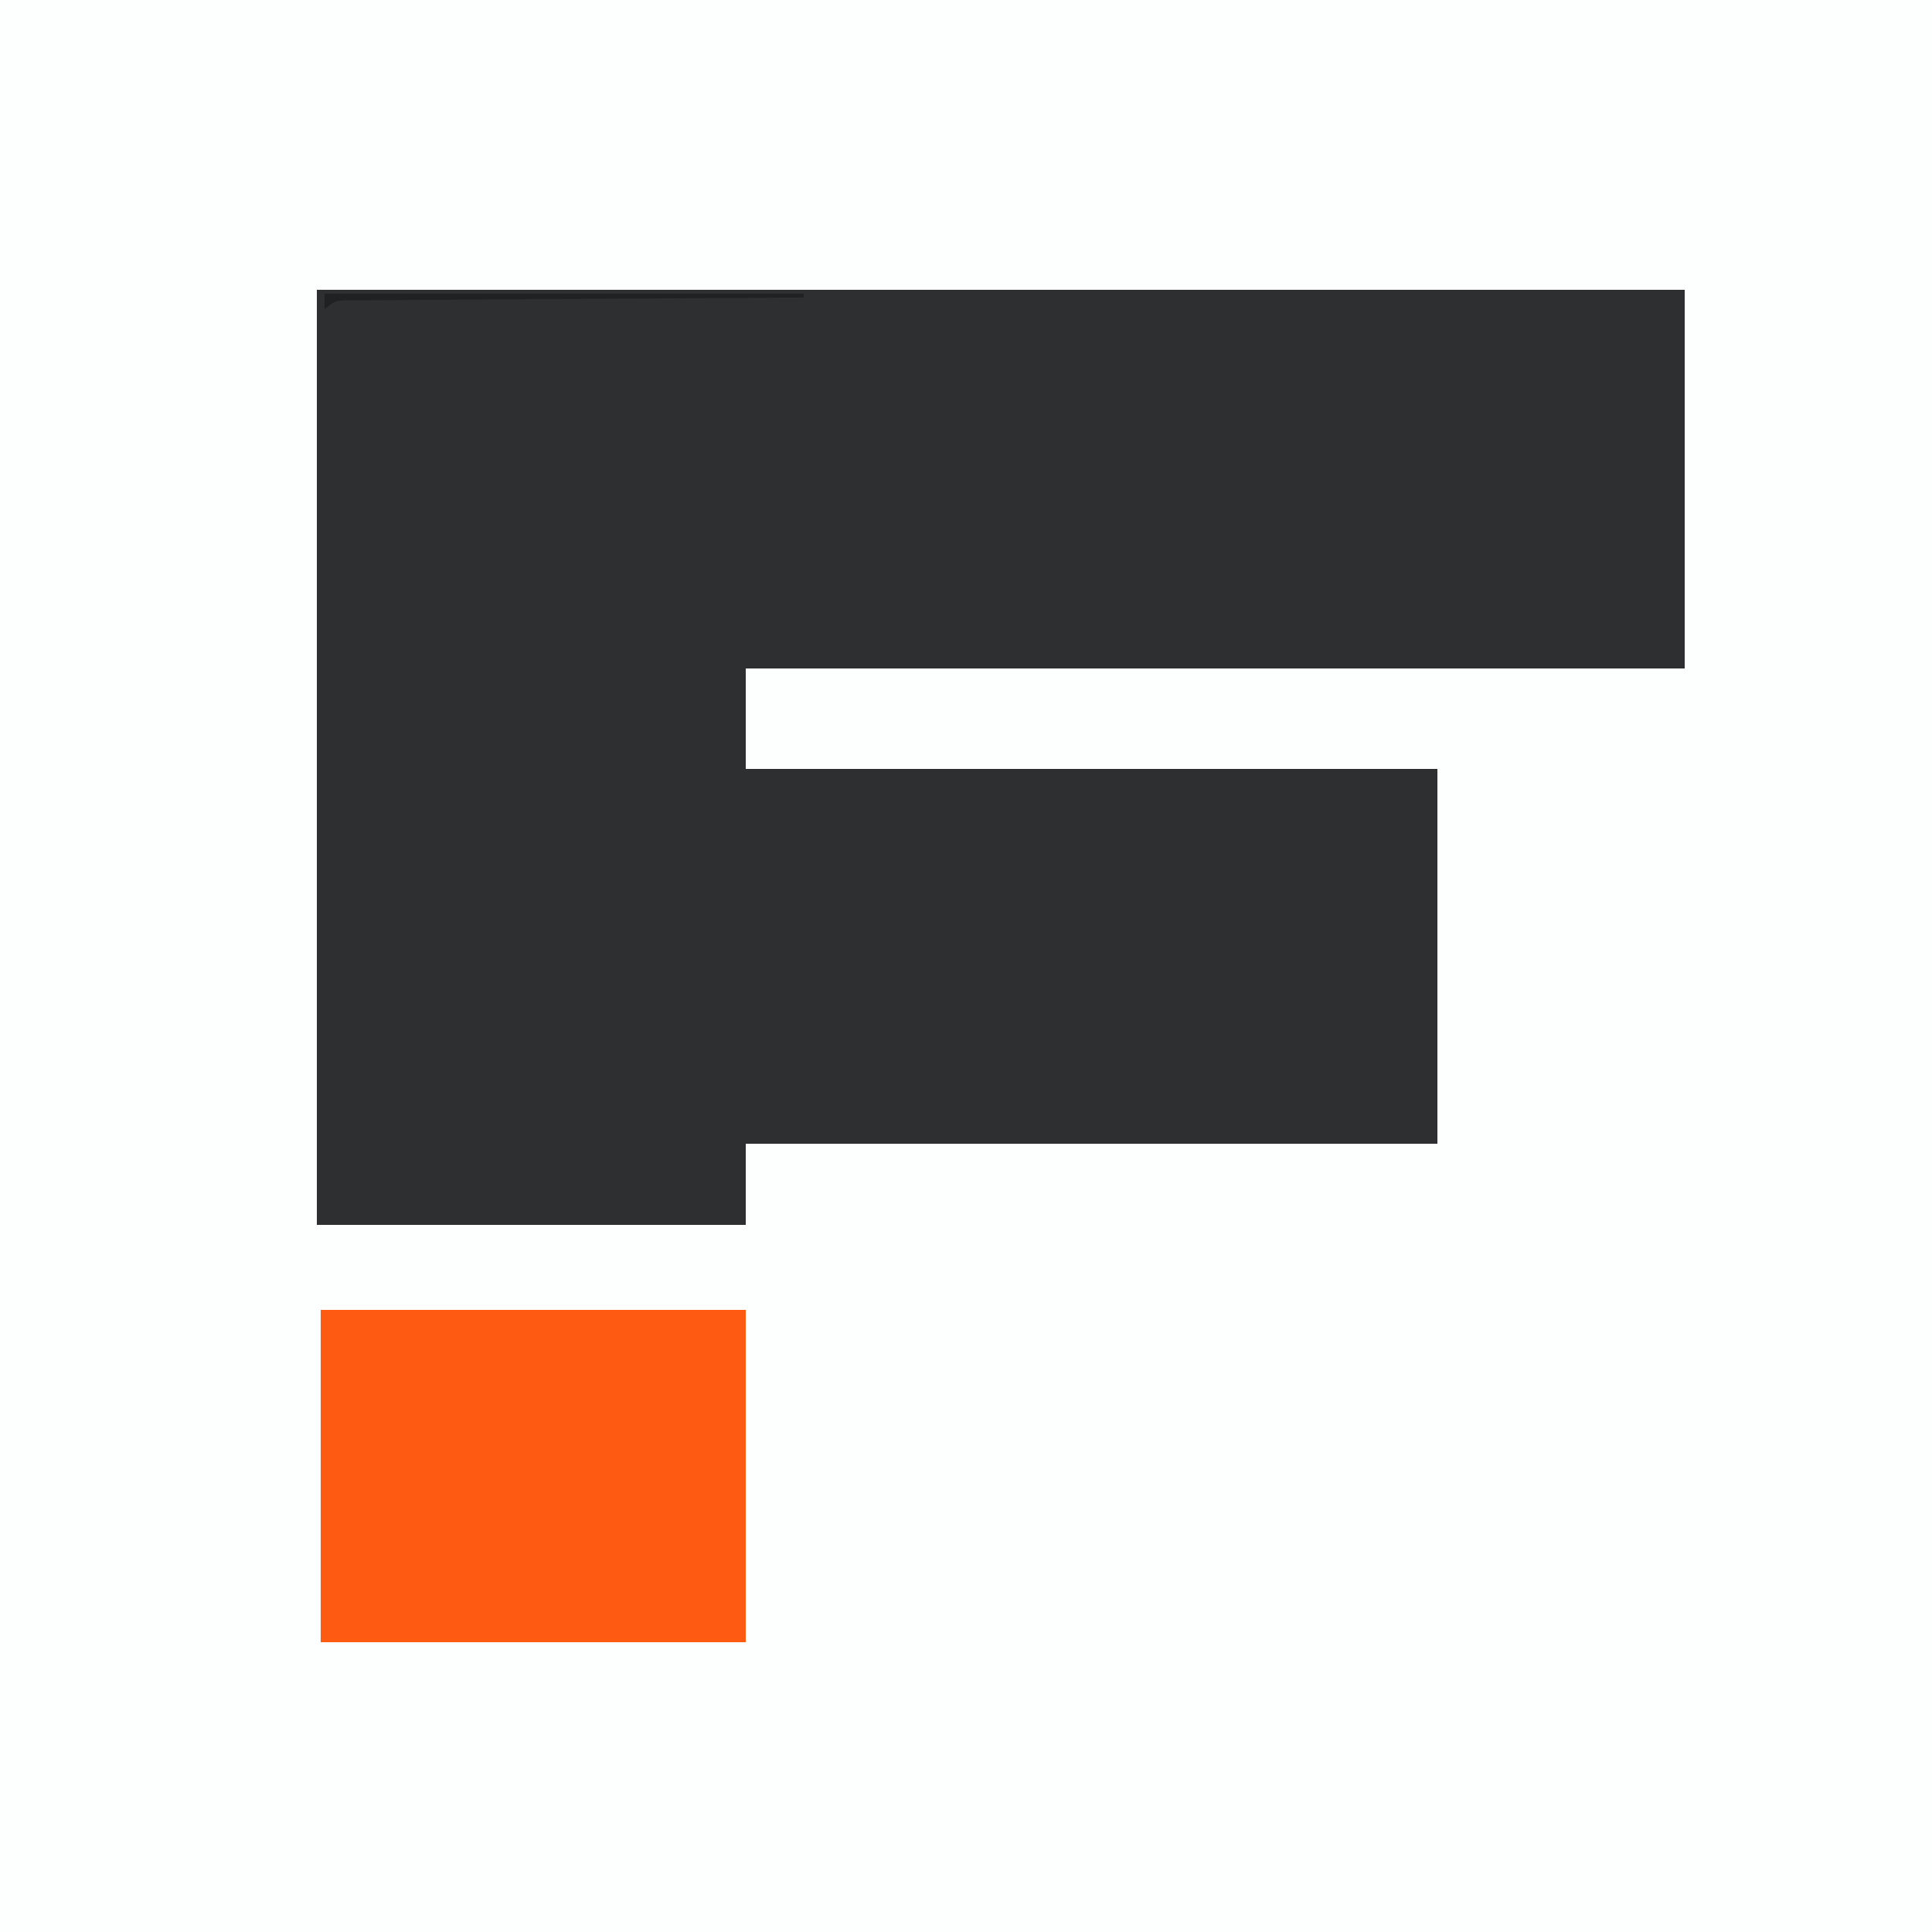
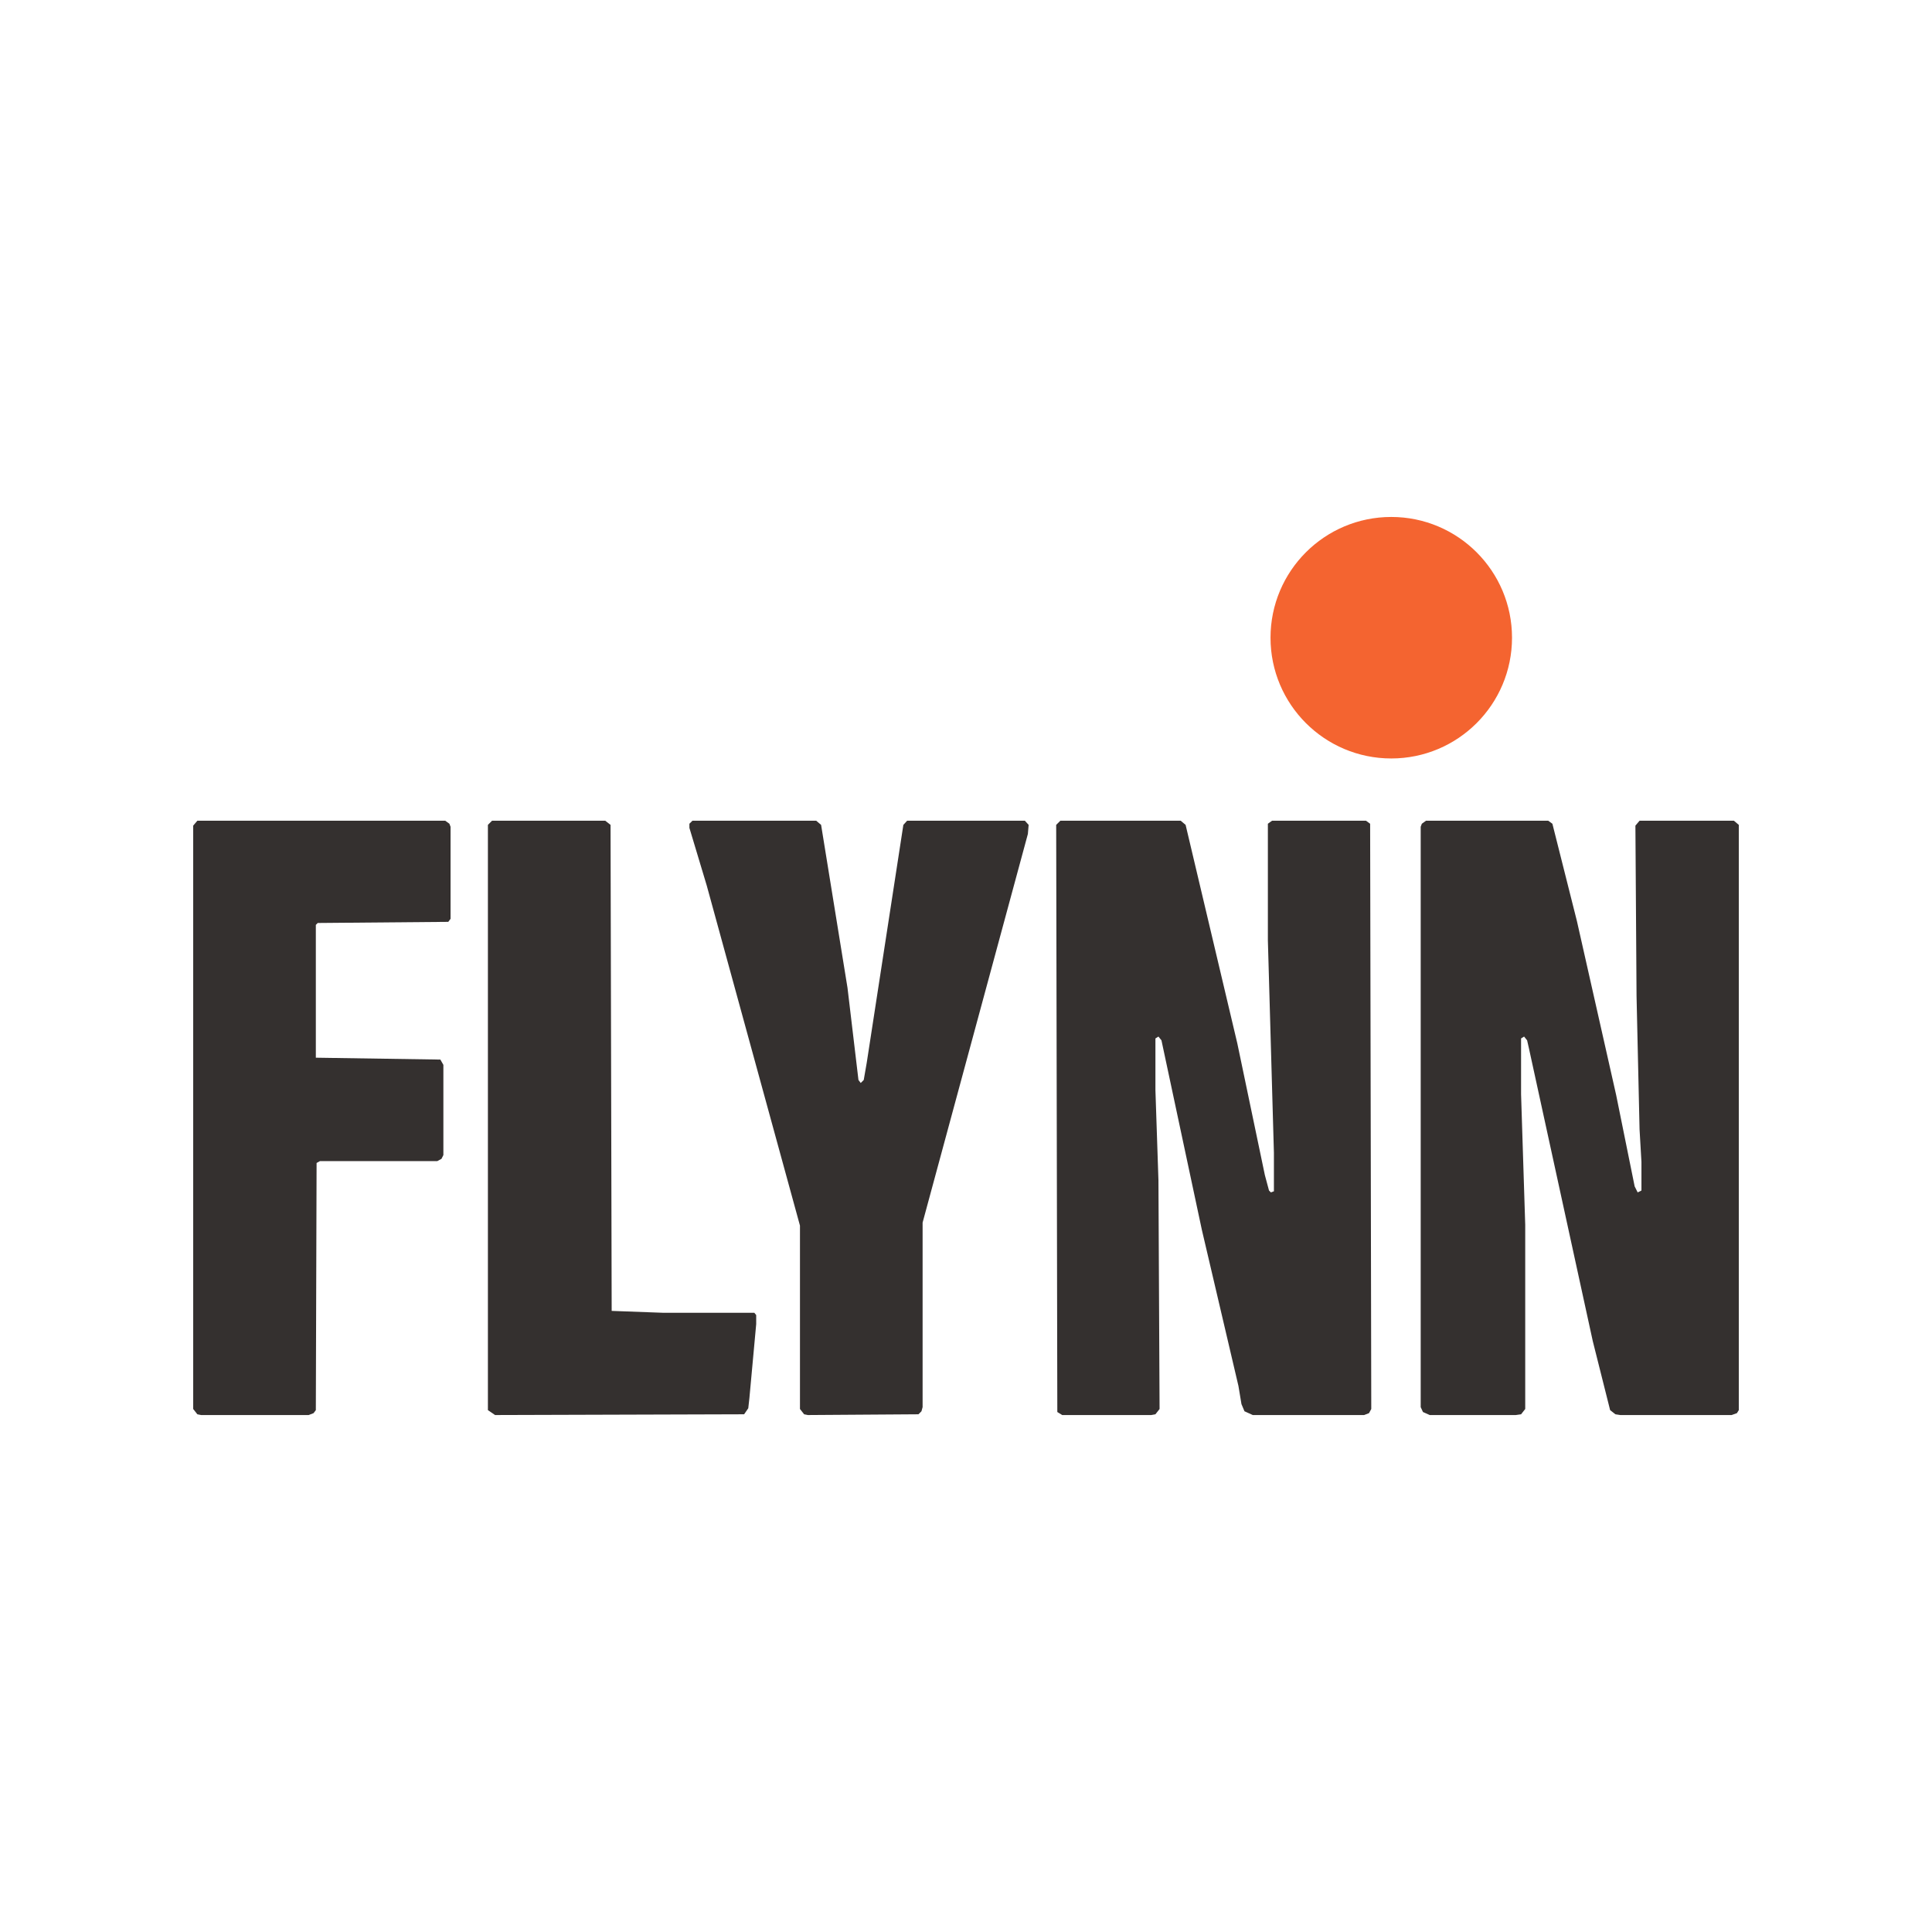
- <svg xmlns="http://www.w3.org/2000/svg" version="1.1" width="500" height="500">
-   <path d="M0 0 C165 0 330 0 500 0 C500 165 500 330 500 500 C335 500 170 500 0 500 C0 335 0 170 0 0 Z " fill="#FDFEFE" transform="translate(0,0)" />
-   <path d="M0 0 C116.82 0 233.64 0 354 0 C354 32.34 354 64.68 354 98 C273.81 98 193.62 98 111 98 C111 106.58 111 115.16 111 124 C170.07 124 229.14 124 290 124 C290 156.01 290 188.02 290 221 C230.93 221 171.86 221 111 221 C111 227.93 111 234.86 111 242 C74.37 242 37.74 242 0 242 C0 162.14 0 82.28 0 0 Z " fill="#2E2F30" transform="translate(82,75)" />
-   <path d="M0 0 C36.3 0 72.6 0 110 0 C110 28.38 110 56.76 110 86 C73.7 86 37.4 86 0 86 C0 57.62 0 29.24 0 0 Z " fill="#FE5A12" transform="translate(83,339)" />
-   <path d="M0 0 C40.92 0 81.84 0 124 0 C124 0.33 124 0.66 124 1 C123.379 1.003 122.758 1.007 122.119 1.01 C107.021 1.091 91.924 1.183 76.826 1.288 C69.525 1.338 62.224 1.384 54.923 1.422 C48.56 1.455 42.198 1.495 35.835 1.543 C32.465 1.568 29.096 1.59 25.726 1.603 C21.966 1.62 18.207 1.649 14.448 1.681 C13.327 1.683 12.207 1.685 11.052 1.688 C9.519 1.704 9.519 1.704 7.954 1.722 C6.62 1.73 6.62 1.73 5.259 1.738 C2.718 1.859 2.718 1.859 0 4 C0 2.68 0 1.36 0 0 Z " fill="#202122" transform="translate(84,76)" />
+ <svg xmlns="http://www.w3.org/2000/svg" viewBox="0 0 512 512" width="100%" height="100%">
+   <g fill="#34302f">
+     <path d="M 52.3 217.5 L 118.0 217.5 L 119.1 218.3 L 119.4 219.1 L 119.4 243.5 L 118.8 244.3 L 84.2 244.6 L 83.7 245.1 L 83.7 280.3 L 116.7 280.8 L 117.5 282.2 L 117.5 306.1 L 117.0 307.1 L 115.9 307.7 L 84.8 307.7 L 83.9 308.2 L 83.7 373.7 L 83.1 374.5 L 81.8 375.0 L 53.3 375.0 L 52.3 374.8 L 51.2 373.4 L 51.2 218.8 L 52.3 217.5 Z" />
+     <path d="M 130.4 217.5 L 160.4 217.5 L 161.8 218.6 L 162.1 347.4 L 175.7 347.9 L 199.9 347.9 L 200.4 348.5 L 200.4 350.9 L 198.6 370.5 L 198.3 373.2 L 197.2 374.8 L 131.2 375.0 L 129.3 373.7 L 129.3 218.6 L 130.4 217.5 Z" />
+     <path d="M 183.5 217.5 L 216.3 217.5 L 217.6 218.6 L 224.6 261.8 L 227.5 286.2 L 228.1 287.0 L 228.9 286.2 L 229.7 281.6 L 239.4 218.6 L 240.4 217.5 L 271.6 217.5 L 272.6 218.6 L 272.4 221.0 L 244.5 324.0 L 244.5 372.9 L 244.2 374.0 L 243.4 374.8 L 214.1 375.0 L 213.1 374.8 L 212.0 373.4 L 212.0 324.8 L 187.3 234.7 L 182.7 219.4 L 182.7 218.3 L 183.5 217.5 Z" />
+     <path d="M 281.0 217.5 L 312.9 217.5 L 314.2 218.6 L 327.9 276.5 L 335.2 311.4 L 336.3 315.5 L 336.8 316.0 L 337.6 315.7 L 337.6 305.5 L 336.0 249.2 L 336.0 218.3 L 337.1 217.5 L 362.0 217.5 L 363.1 218.3 L 363.4 373.4 L 362.8 374.5 L 361.5 375.0 L 332.0 375.0 L 329.8 374.0 L 329.0 372.1 L 328.2 367.3 L 318.5 325.9 L 307.8 275.7 L 307.0 274.7 L 306.2 275.2 L 306.2 288.9 L 307.0 312.8 L 307.3 373.4 L 306.2 374.8 L 305.1 375.0 L 281.5 375.0 L 280.2 374.2 L 279.9 218.6 L 281.0 217.5 Z" />
+     <path d="M 377.9 217.5 L 410.3 217.5 L 411.4 218.3 L 417.9 244.1 L 428.3 290.2 L 433.2 314.4 L 434.0 316.0 L 435.0 315.5 L 435.0 307.9 L 434.5 299.3 L 433.7 263.9 L 433.4 218.8 L 434.5 217.5 L 459.5 217.5 L 460.8 218.6 L 460.8 373.7 L 460.3 374.5 L 458.9 375.0 L 429.4 375.0 L 428.1 374.8 L 426.7 373.7 L 422.1 355.4 L 405.2 277.9 L 404.7 275.7 L 403.9 274.7 L 403.1 275.2 L 403.1 290.0 L 404.2 324.6 L 404.2 373.4 L 403.1 374.8 L 401.7 375.0 L 378.9 375.0 L 377.1 374.2 L 376.5 372.9 L 376.5 219.1 L 376.8 218.3 L 377.9 217.5 Z" />
+   </g>
+   <circle cx="368.7" cy="169.0" r="32.0" fill="#f46430" />
</svg>
